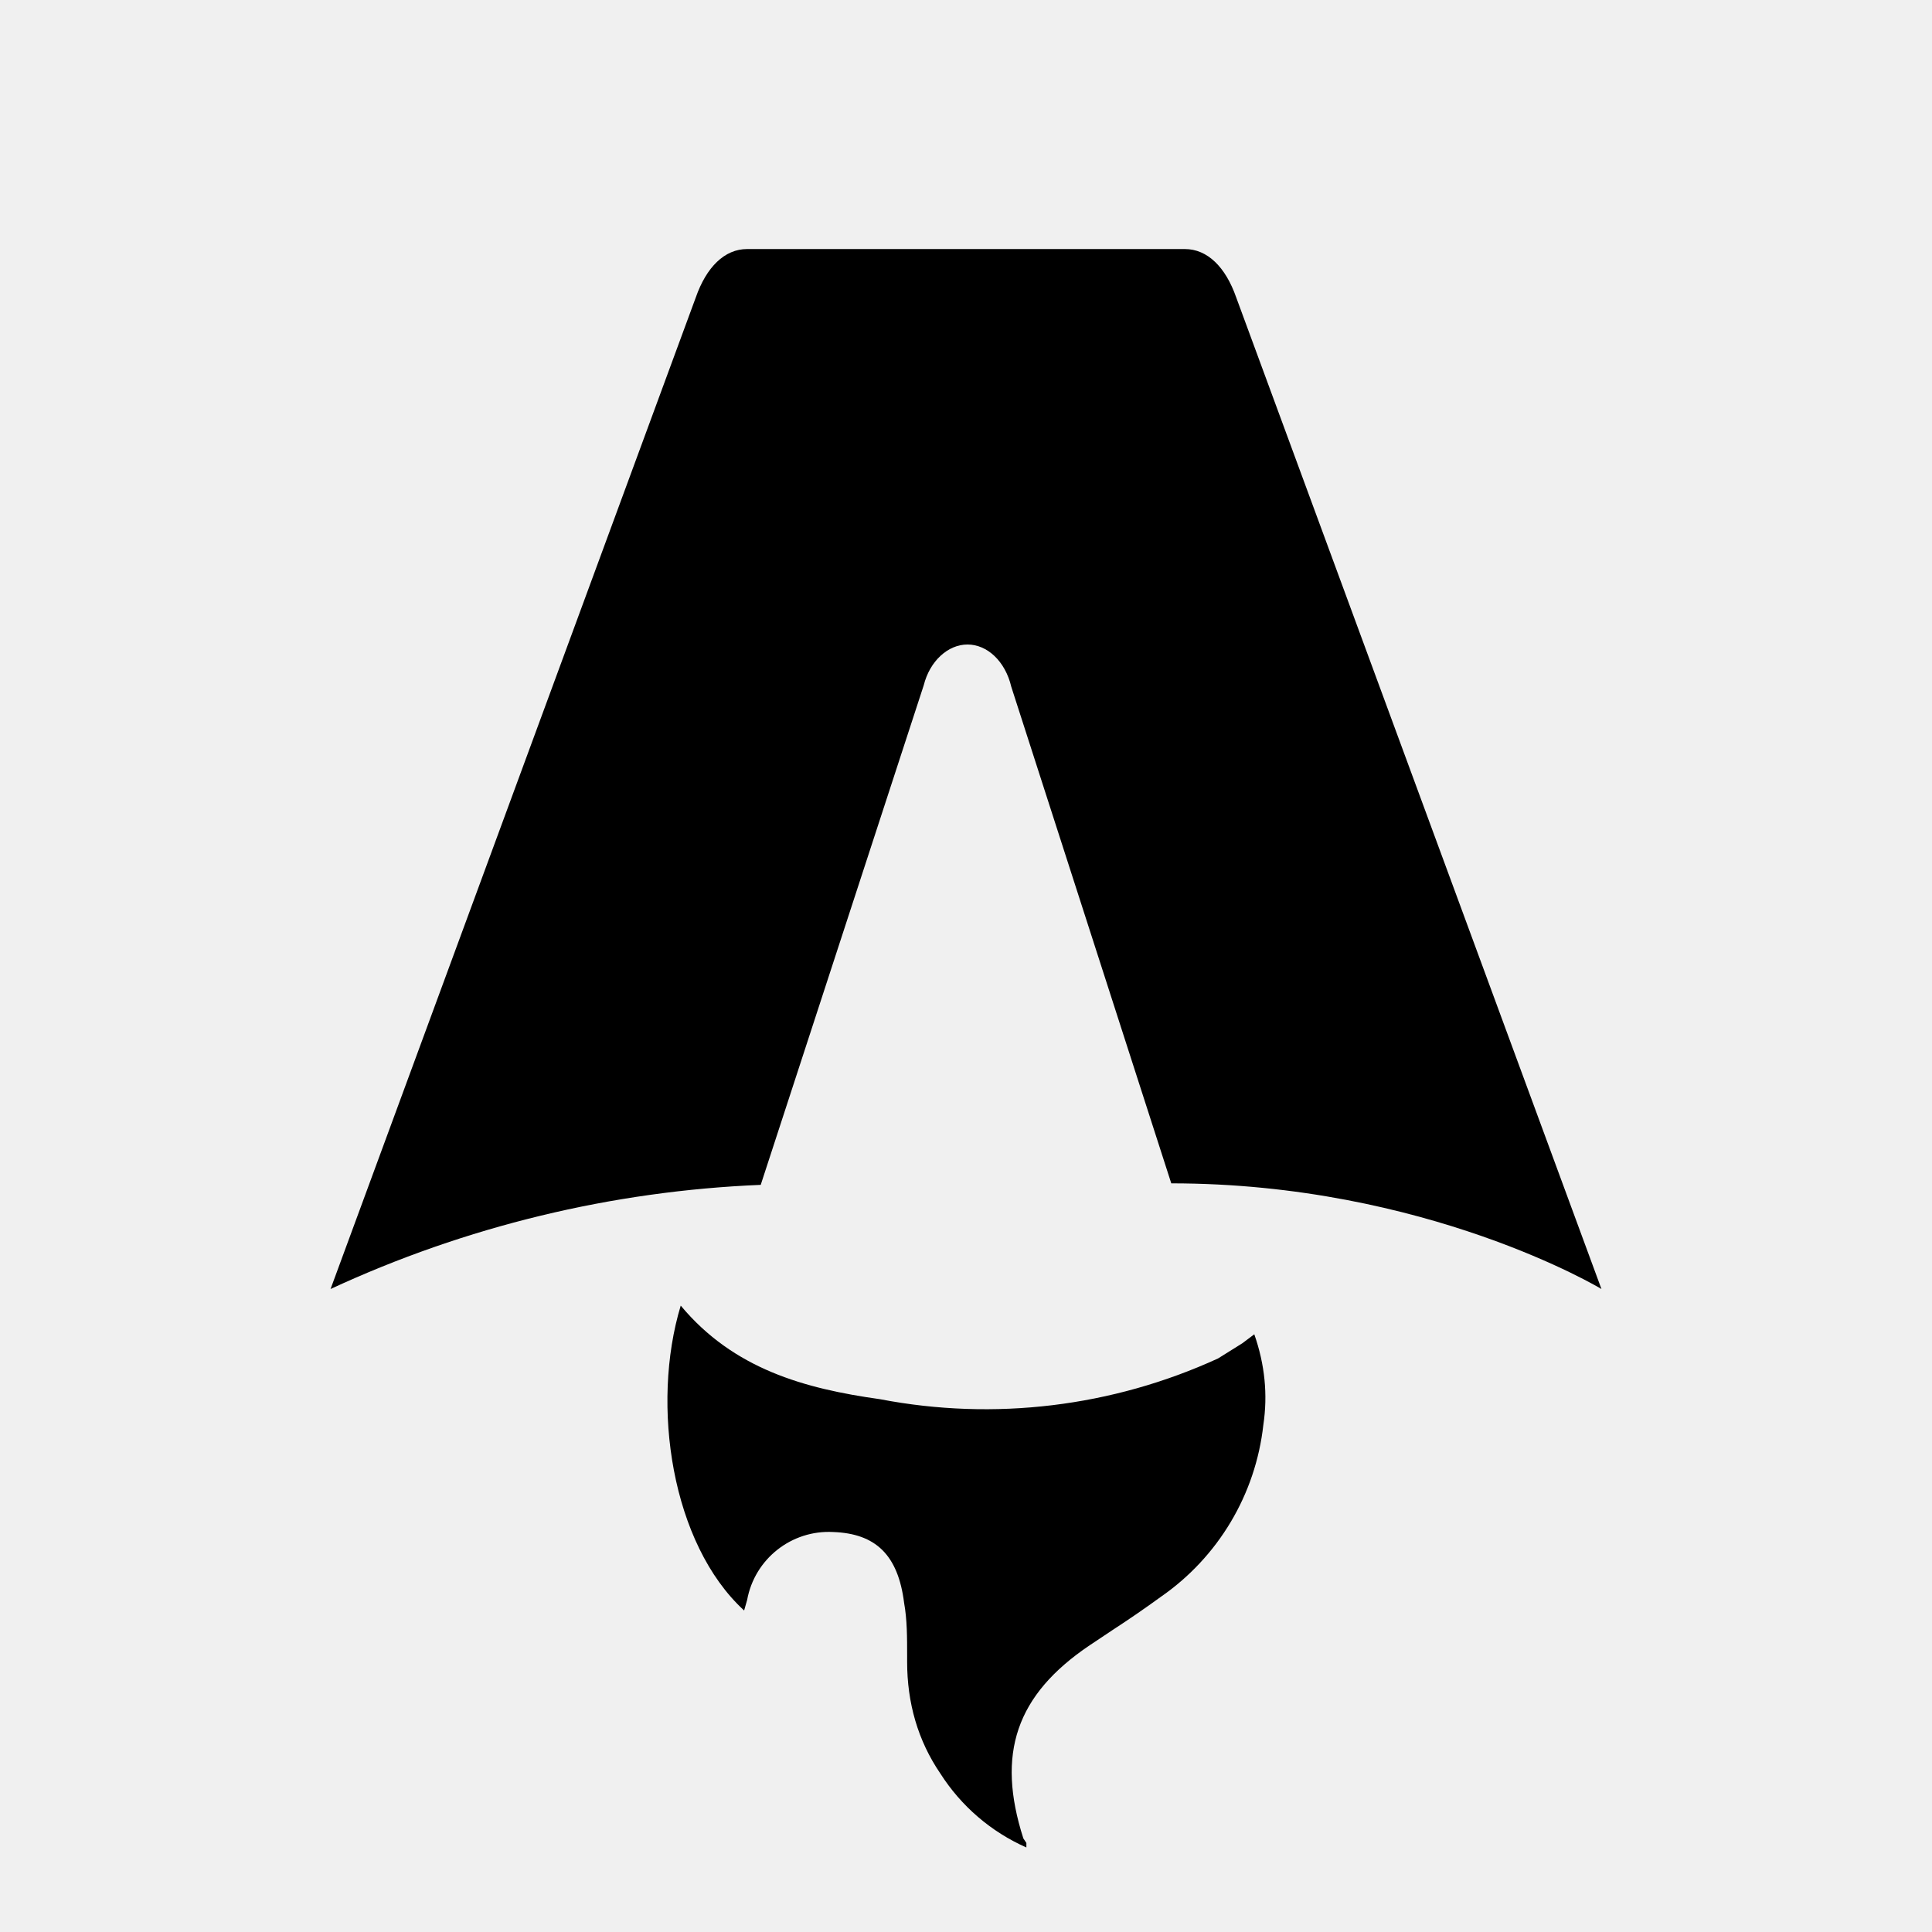
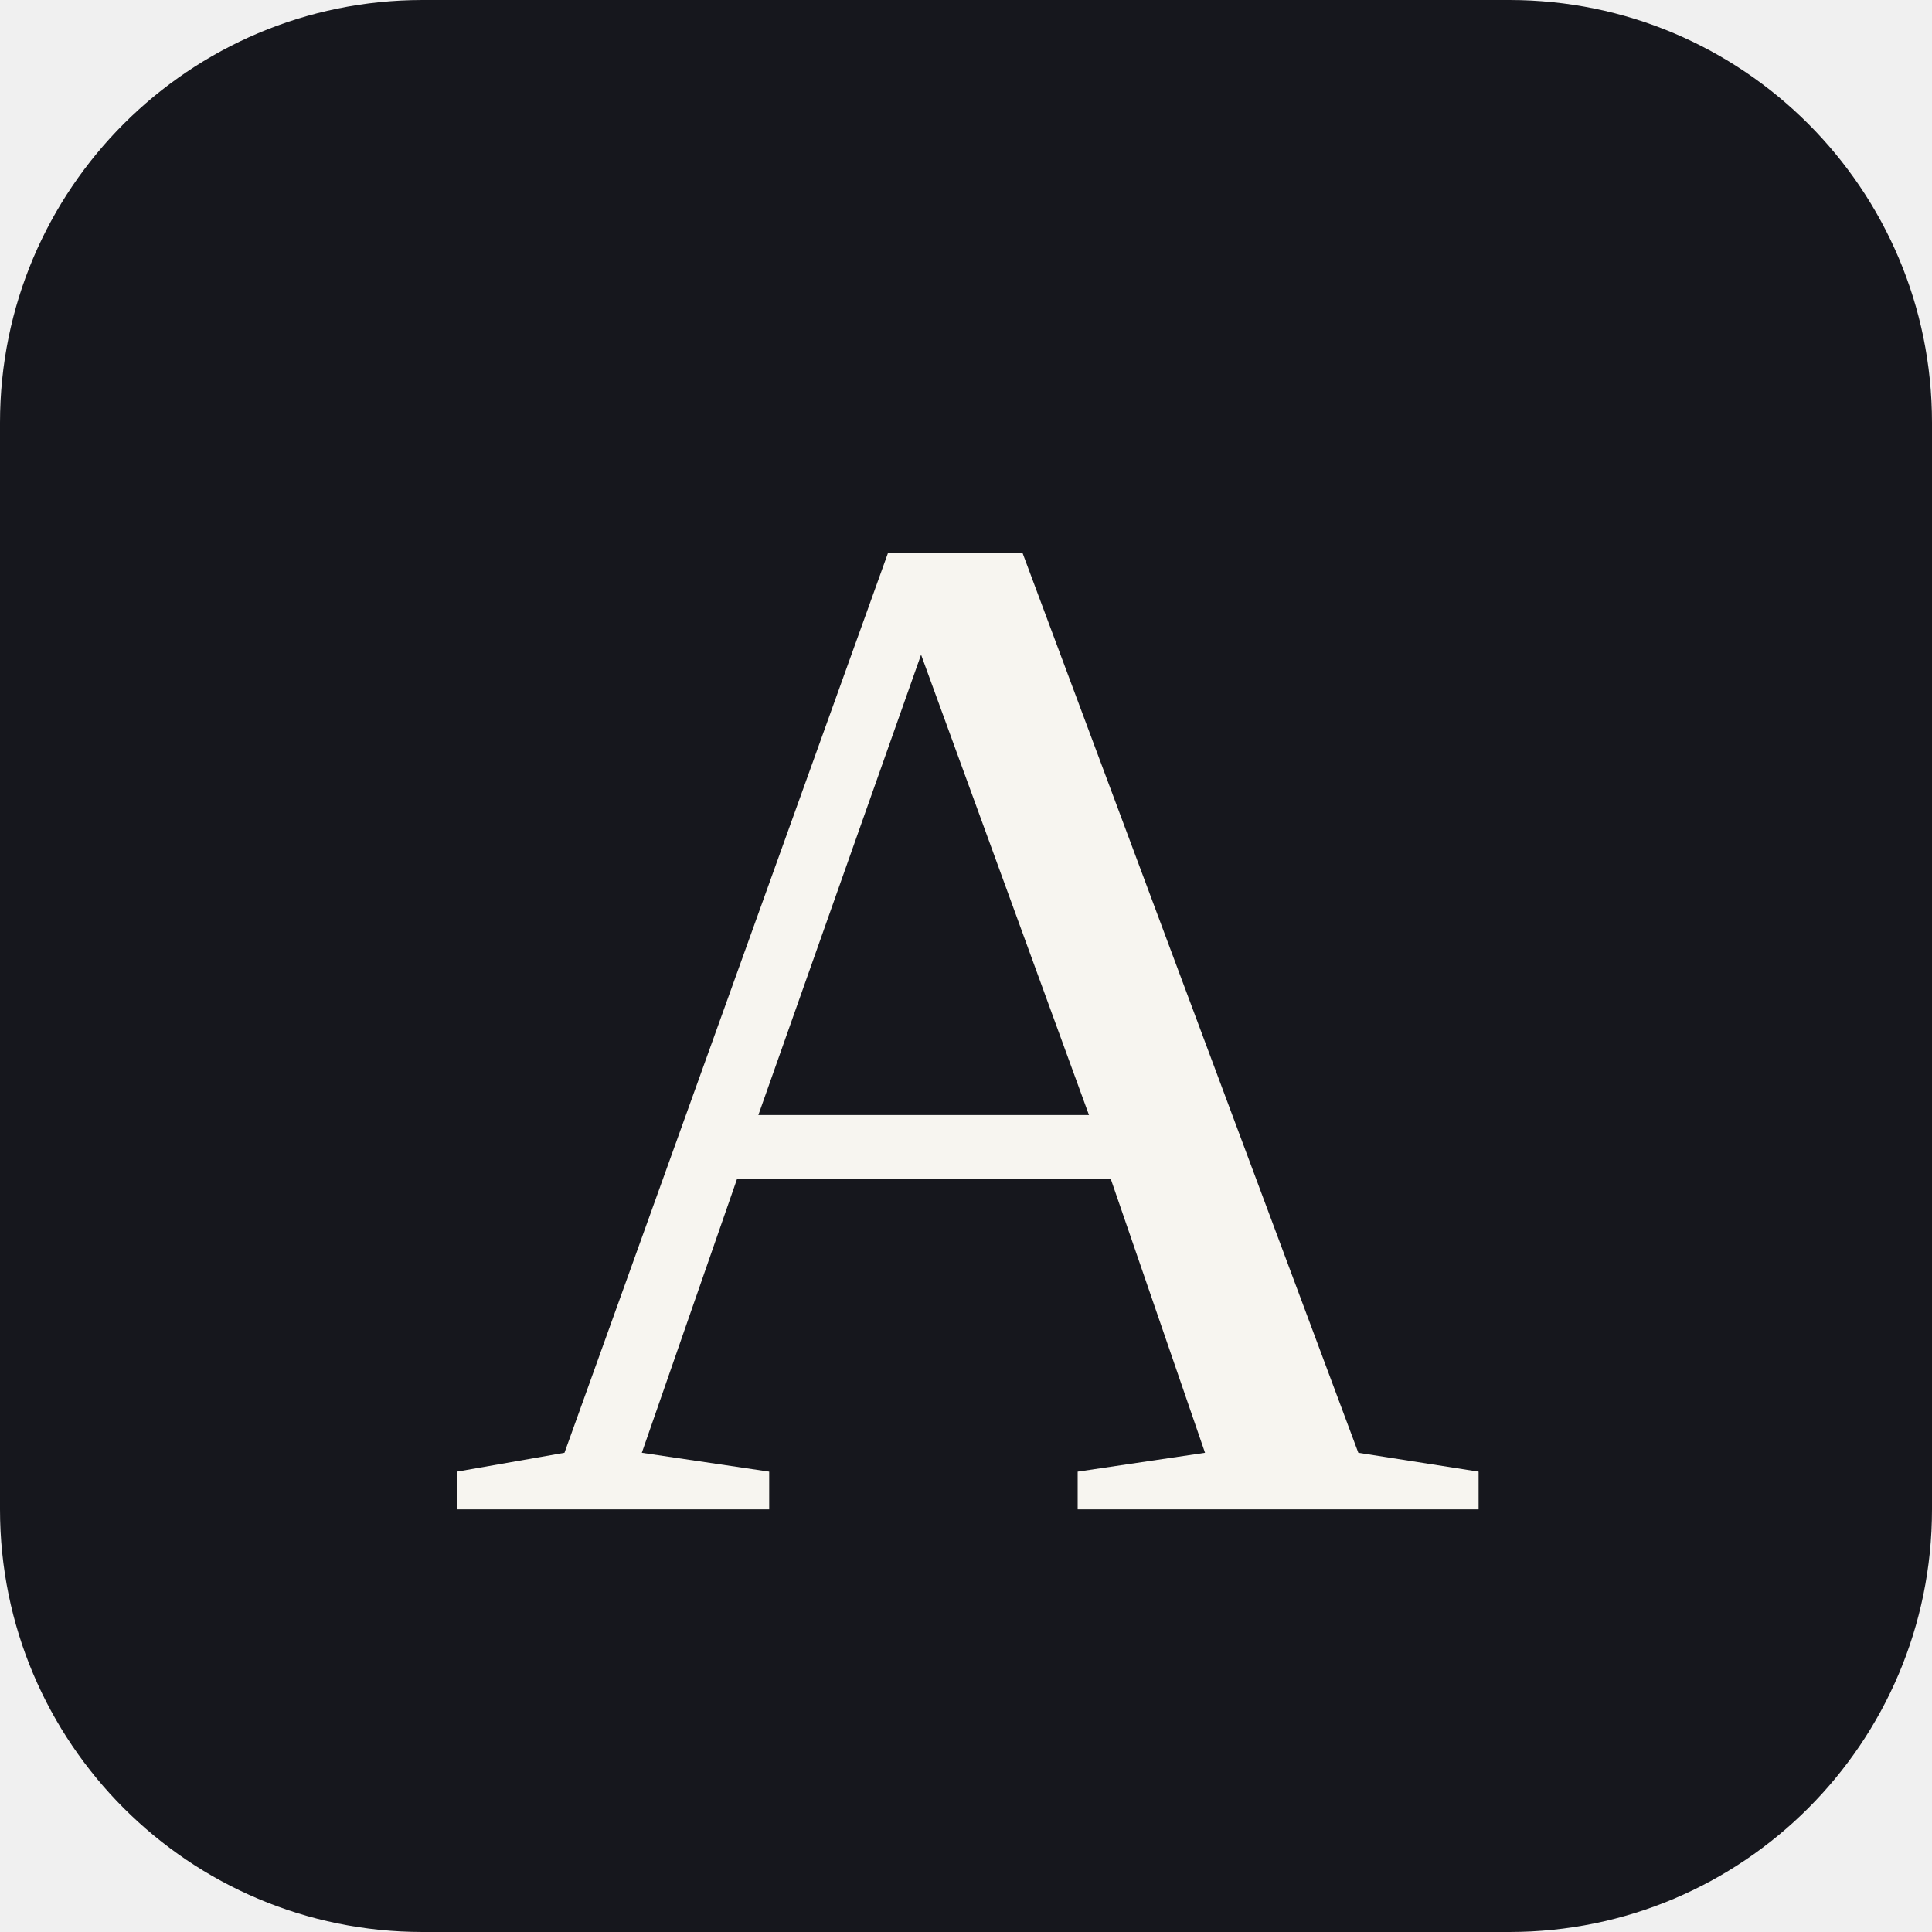
- <svg xmlns="http://www.w3.org/2000/svg" fill="none" viewBox="0 0 128 128">
-   <path d="M50.4 78.5a75.1 75.1 0 0 0-28.5 6.9l24.2-65.7c.7-2 1.9-3.2 3.4-3.2h29c1.5 0 2.7 1.2 3.4 3.2l24.2 65.7s-11.6-7-28.5-7L67 45.5c-.4-1.7-1.6-2.8-2.9-2.8-1.3 0-2.5 1.1-2.9 2.7L50.4 78.5Zm-1.1 28.2Zm-4.2-20.2c-2 6.6-.6 15.8 4.2 20.2a17.5 17.5 0 0 1 .2-.7 5.5 5.5 0 0 1 5.7-4.5c2.8.1 4.3 1.5 4.7 4.7.2 1.1.2 2.3.2 3.5v.4c0 2.7.7 5.2 2.2 7.4a13 13 0 0 0 5.7 4.9v-.3l-.2-.3c-1.8-5.6-.5-9.5 4.4-12.8l1.5-1a73 73 0 0 0 3.2-2.2 16 16 0 0 0 6.8-11.4c.3-2 .1-4-.6-6l-.8.6-1.6 1a37 37 0 0 1-22.4 2.7c-5-.7-9.7-2-13.2-6.2Z" />
-   <style>
-         path { fill: #000; }
-         @media (prefers-color-scheme: dark) {
-             path { fill: #FFF; }
-         }
-     </style>
+ <svg xmlns="http://www.w3.org/2000/svg" viewBox="0 0 64 64">
+   <rect width="64" height="64" rx="14" fill="#16171d" />
+   <text x="32" y="50" text-anchor="middle" font-family="Georgia, 'Times New Roman', serif" font-size="48" fill="#f7f5f0">A</text>
</svg>
